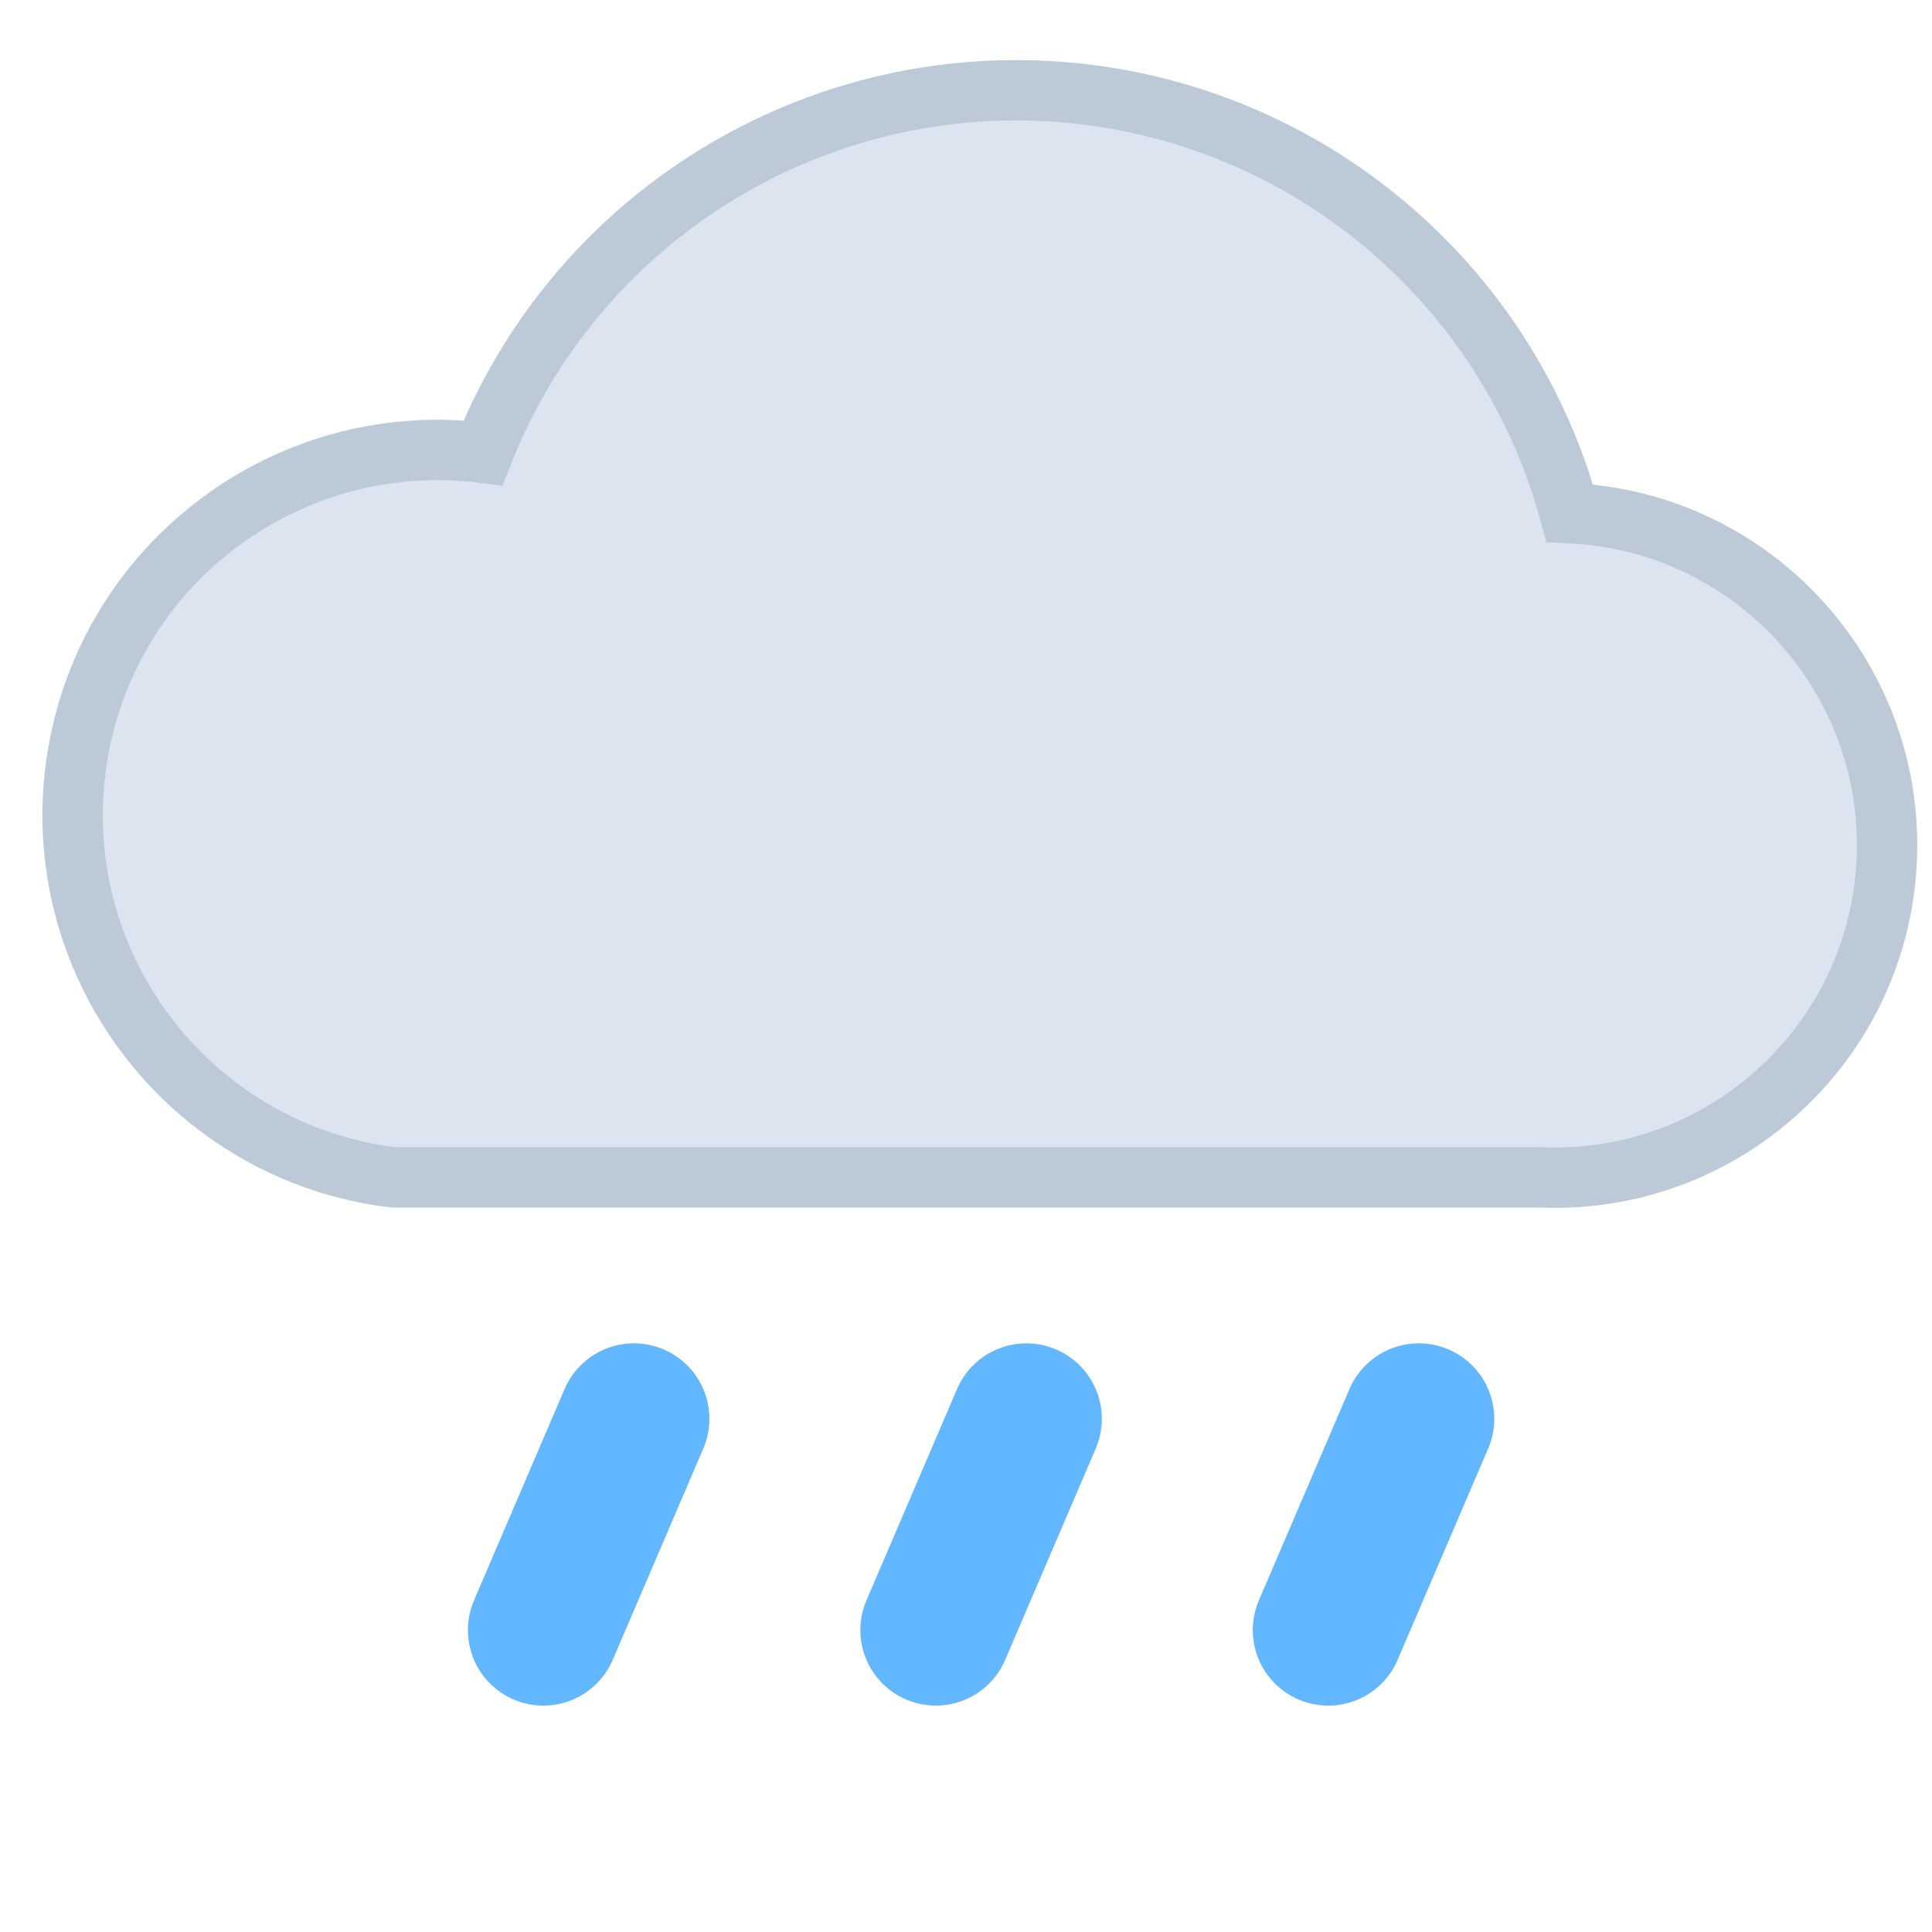
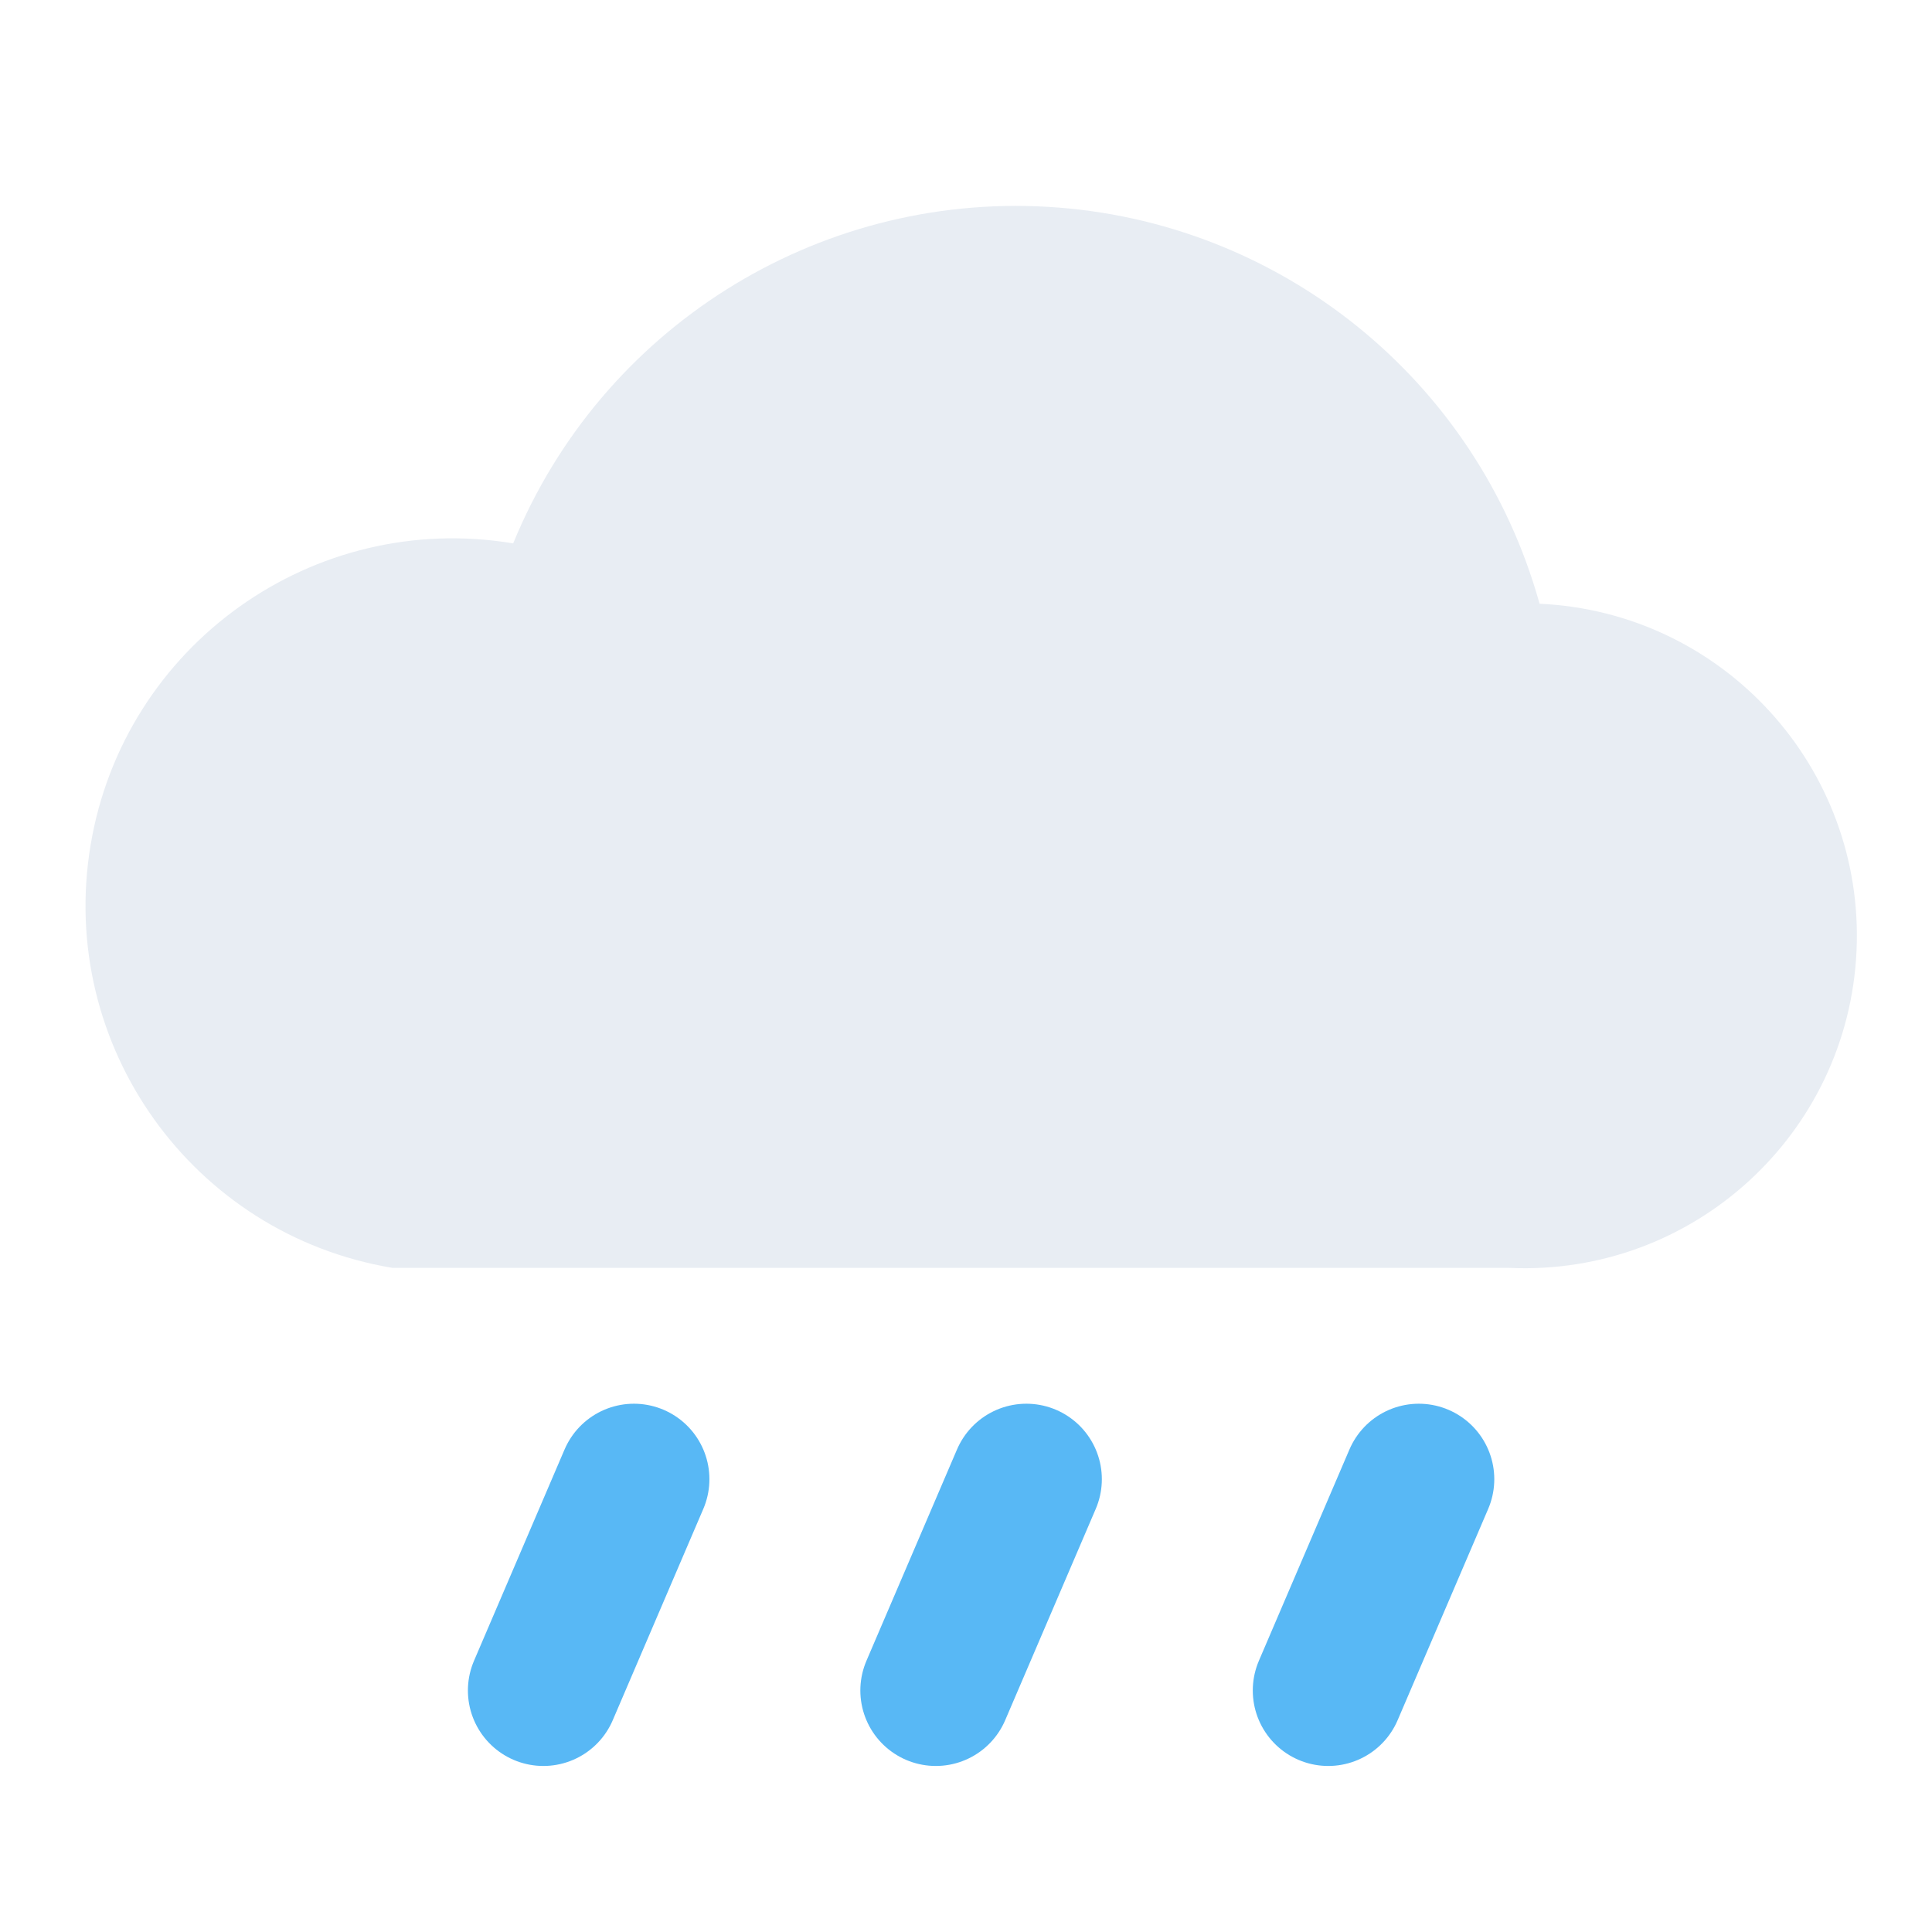
- <svg xmlns="http://www.w3.org/2000/svg" viewBox="0 0 64 64" aria-hidden="true">
-   <path d="M13 39h38a11 11 0 0 0 1-22 19 19 0 0 0-36-2A12 12 0 0 0 13 39Z" fill="#DCE5EF" stroke="#BCC9D7" stroke-width="2" />
-   <g stroke="#62B7FF" stroke-width="5" stroke-linecap="round">
-     <path d="M21 47l-3 7M34 47l-3 7M47 47l-3 7" />
+ <svg xmlns="http://www.w3.org/2000/svg" viewBox="0 0 64 64">
+   <path fill="#E8EDF3" d="M13 42h37a11 11 0 0 0 1-22 18 18 0 0 0-34-2 12 12 0 0 0-4 24Z" />
+   <g stroke="#58B8F5" stroke-width="5" stroke-linecap="round">
+     <path d="m21 49-3 7M34 49l-3 7M47 49l-3 7" />
  </g>
</svg>
